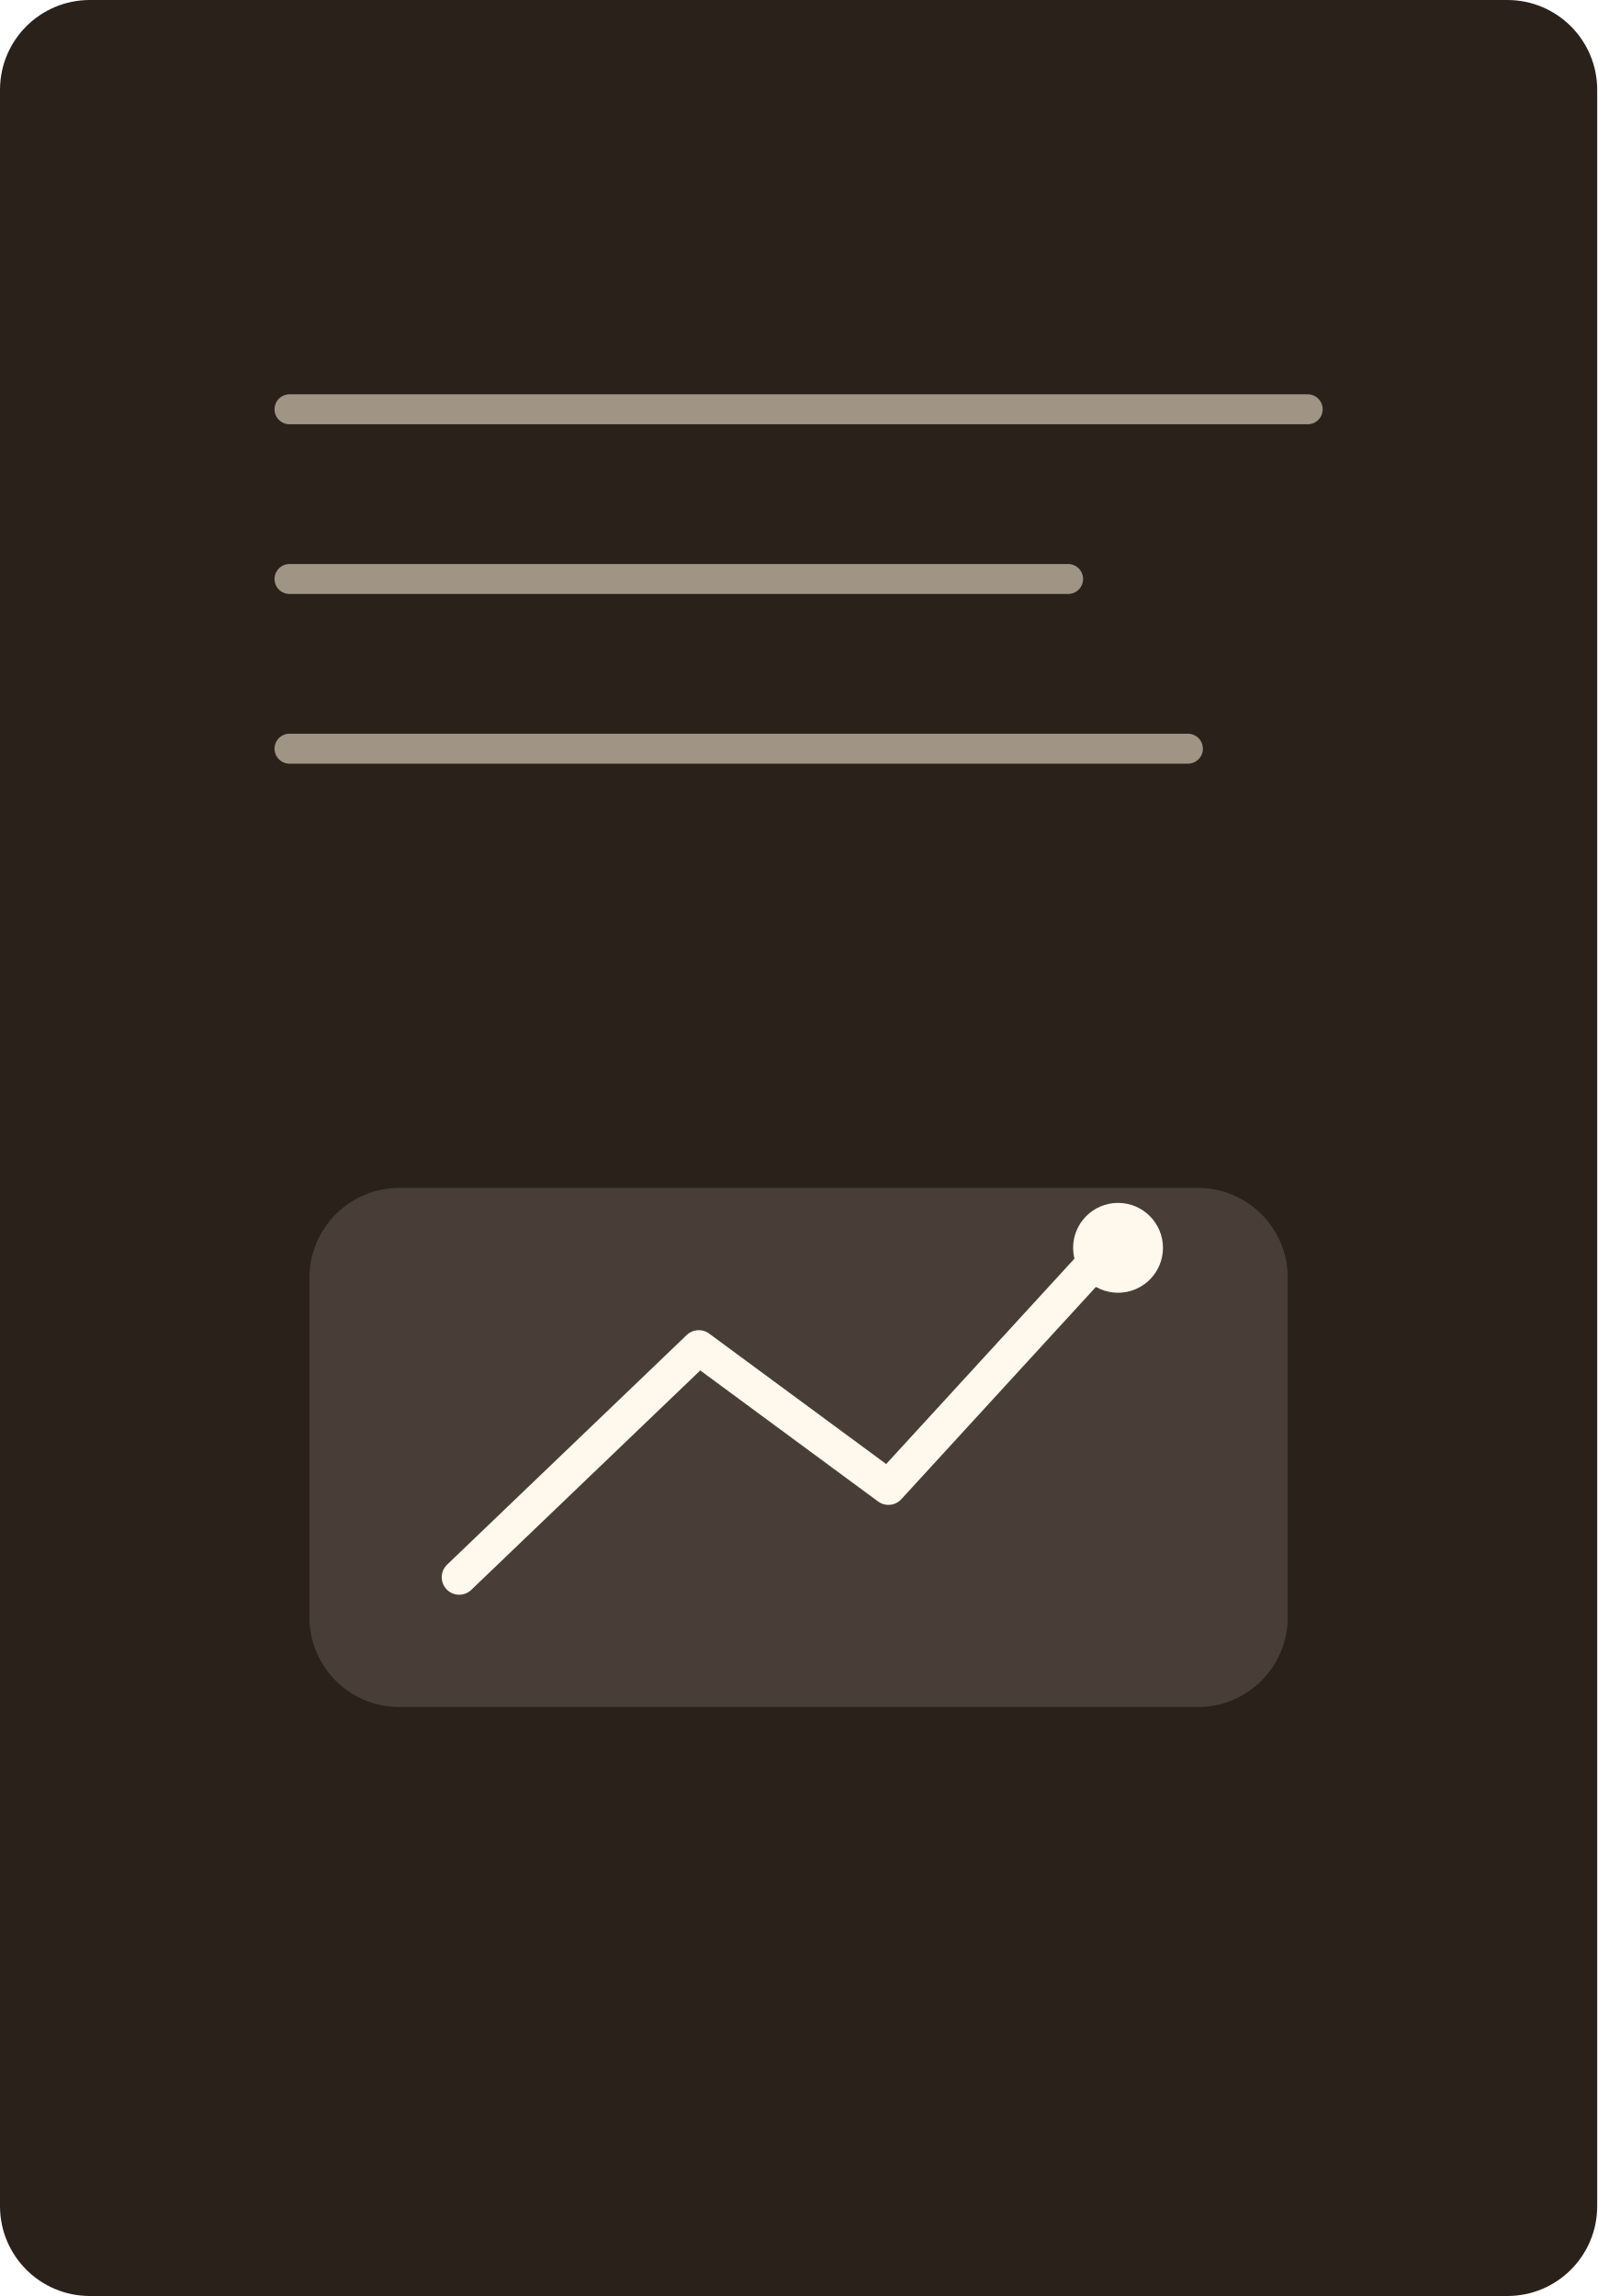
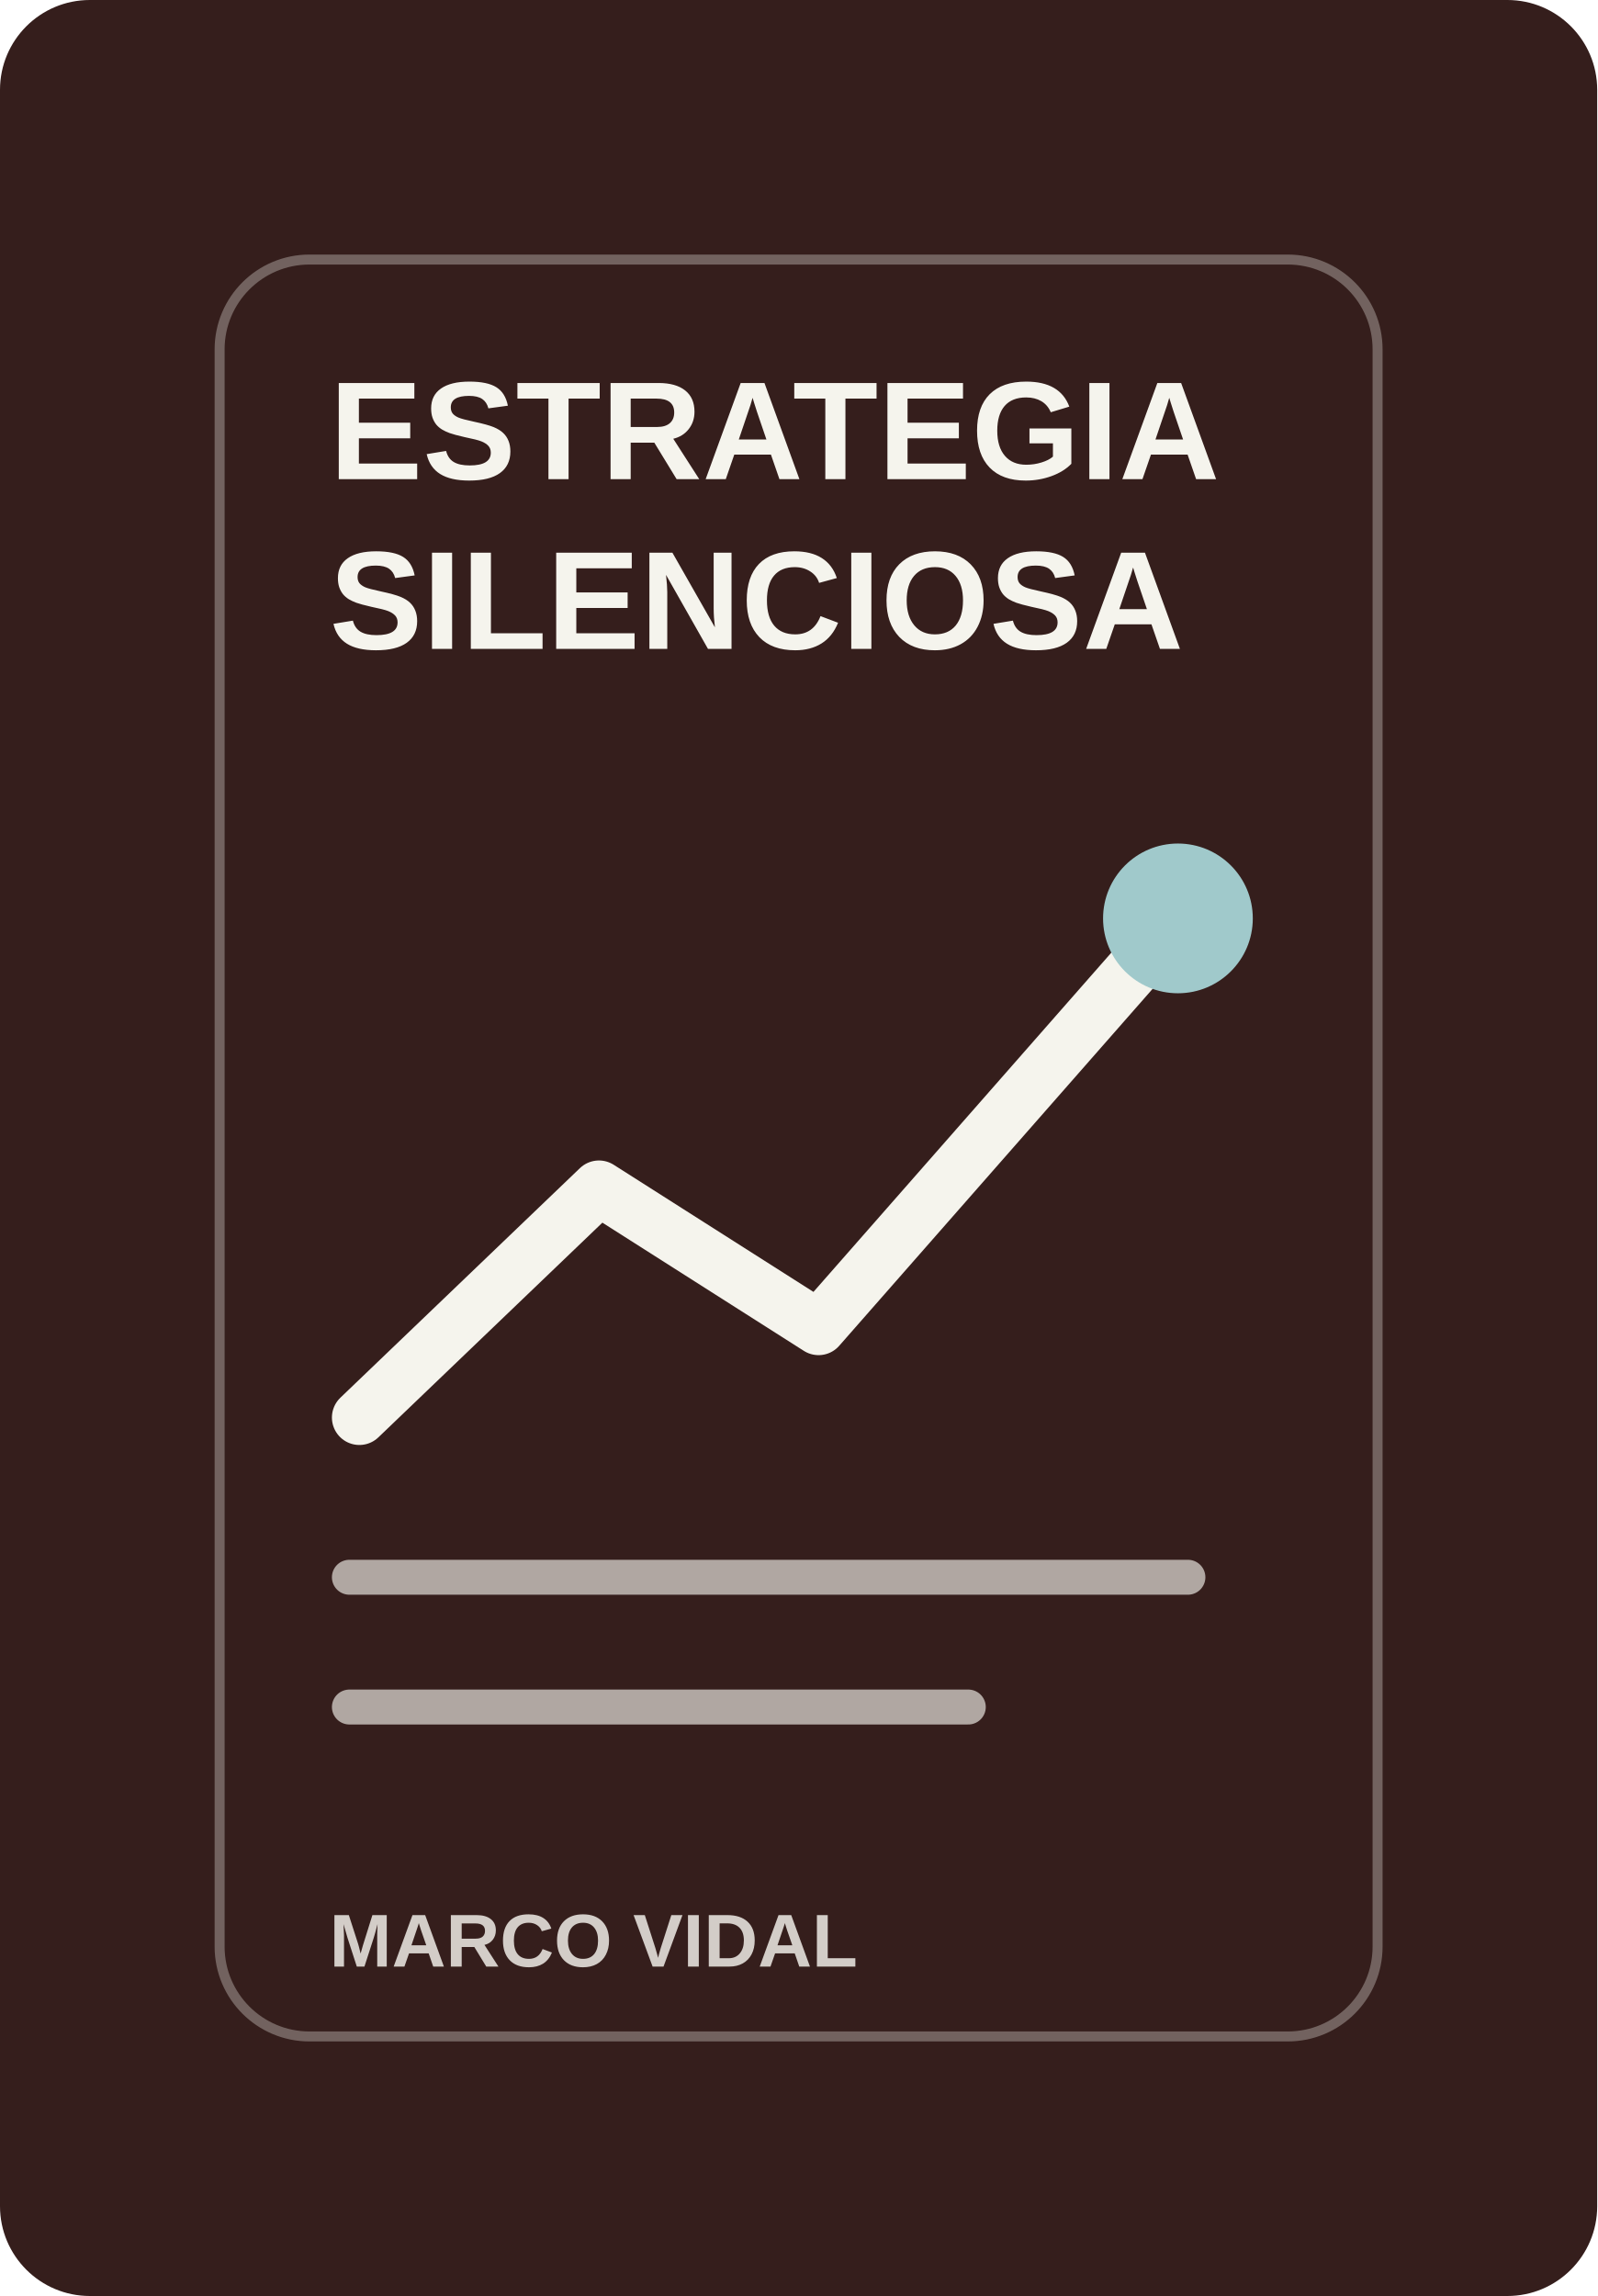
<svg xmlns="http://www.w3.org/2000/svg" width="320" height="460" viewBox="0 0 320 460" fill="none">
  <defs>
-     <linearGradient id="g" x1="26" y1="24" x2="297" y2="430">
-       <stop stop-color="#2B211B" />
-       <stop offset="1" stop-color="#D7A74F" />
+     <linearGradient id="cover" x1="26" y1="24" x2="297" y2="430">
+       <stop stop-color="#351E1C" />
+       <stop offset="0.58" stop-color="#733635" />
+       <stop offset="1" stop-color="#FF6037" />
    </linearGradient>
  </defs>
-   <rect width="320" height="460" rx="18" fill="url(#g)" />
-   <path d="M58 82H262M58 116H214M58 150H238" stroke="#F4E8D3" stroke-opacity="0.58" stroke-width="6" stroke-linecap="round" />
-   <rect x="62" y="238" width="196" height="104" rx="18" fill="#FFF8EC" opacity="0.14" />
-   <path d="M92 316L140 270L178 298L222 250" stroke="#FFF8EC" stroke-width="7" stroke-linecap="round" stroke-linejoin="round" />
-   <circle cx="224" cy="250" r="9" fill="#FFF8EC" />
+   <rect width="320" height="460" rx="18" fill="url(#cover)" />
+   <rect x="44" y="52" width="232" height="356" rx="18" stroke="#F5F4ED" stroke-opacity="0.32" stroke-width="2" />
+   <path d="M72 284L120 238L164 266L236 184" stroke="#F5F4ED" stroke-width="11" stroke-linecap="round" stroke-linejoin="round" />
+   <circle cx="236" cy="184" r="15" fill="#A0C9CB" />
+   <path d="M70 316H238M70 342H194" stroke="#F5F4ED" stroke-opacity="0.64" stroke-width="7" stroke-linecap="round" />
+   <text x="66" y="96" fill="#F5F4ED" font-family="Arial, sans-serif" font-size="28" font-weight="800">ESTRATEGIA</text>
+   <text x="66" y="130" fill="#F5F4ED" font-family="Arial, sans-serif" font-size="28" font-weight="800">SILENCIOSA</text>
+   <text x="66" y="394" fill="#F5F4ED" fill-opacity="0.82" font-family="Arial, sans-serif" font-size="15" font-weight="700">MARCO VIDAL</text>
</svg>
